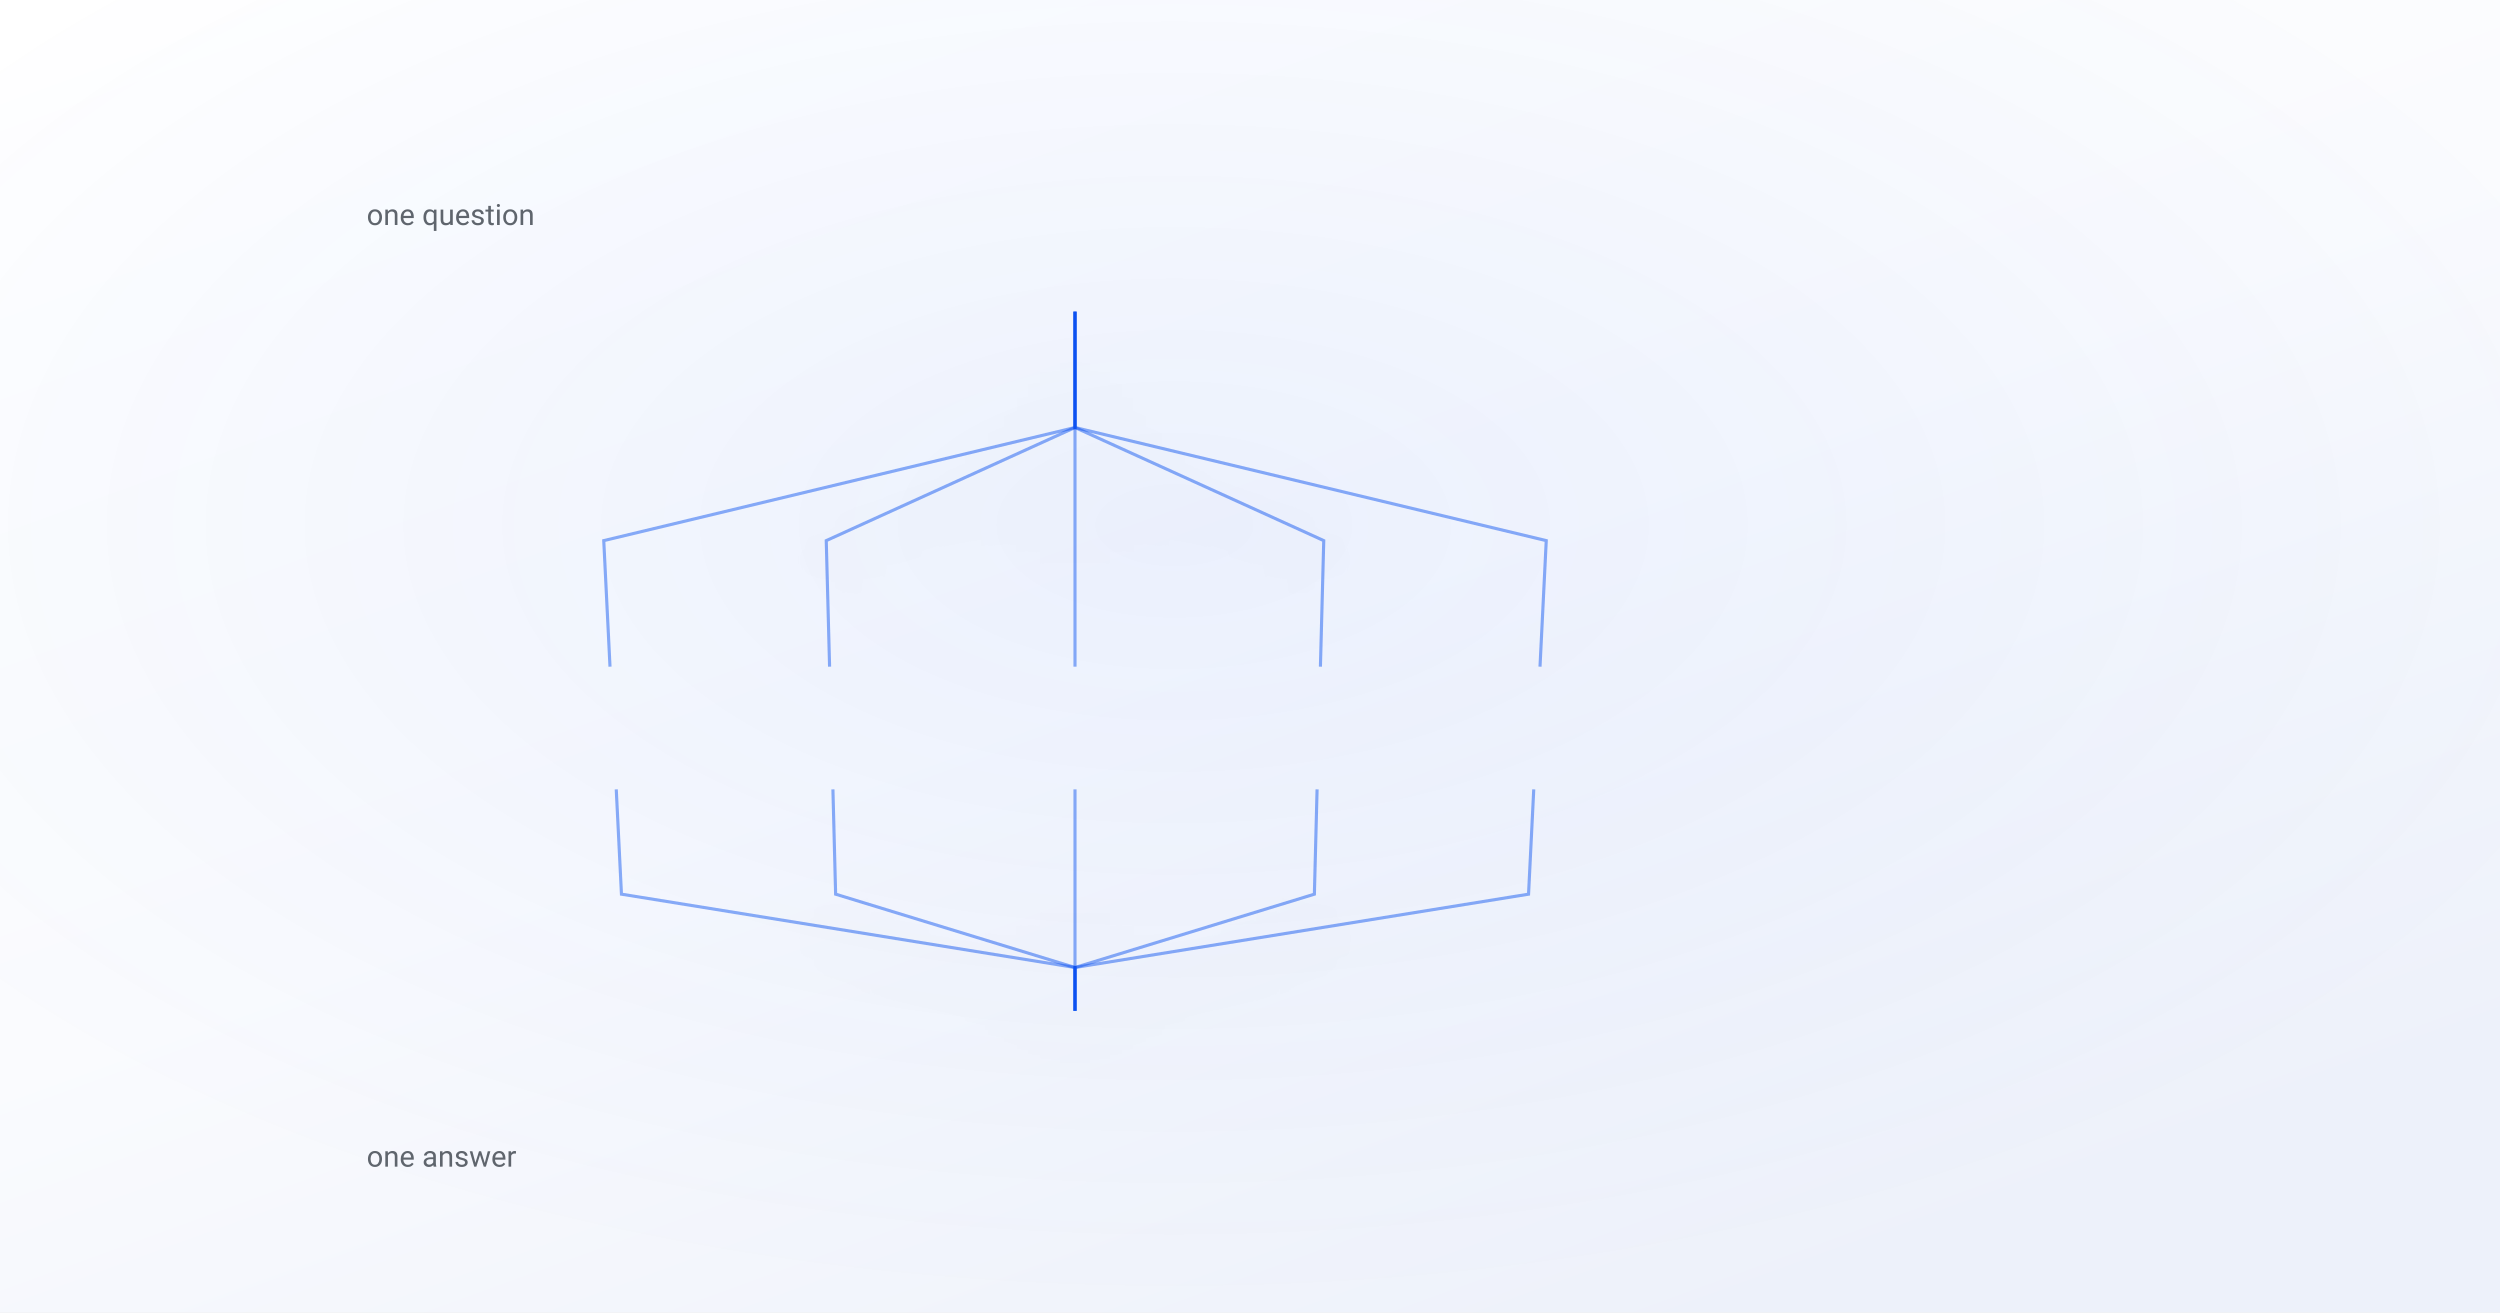
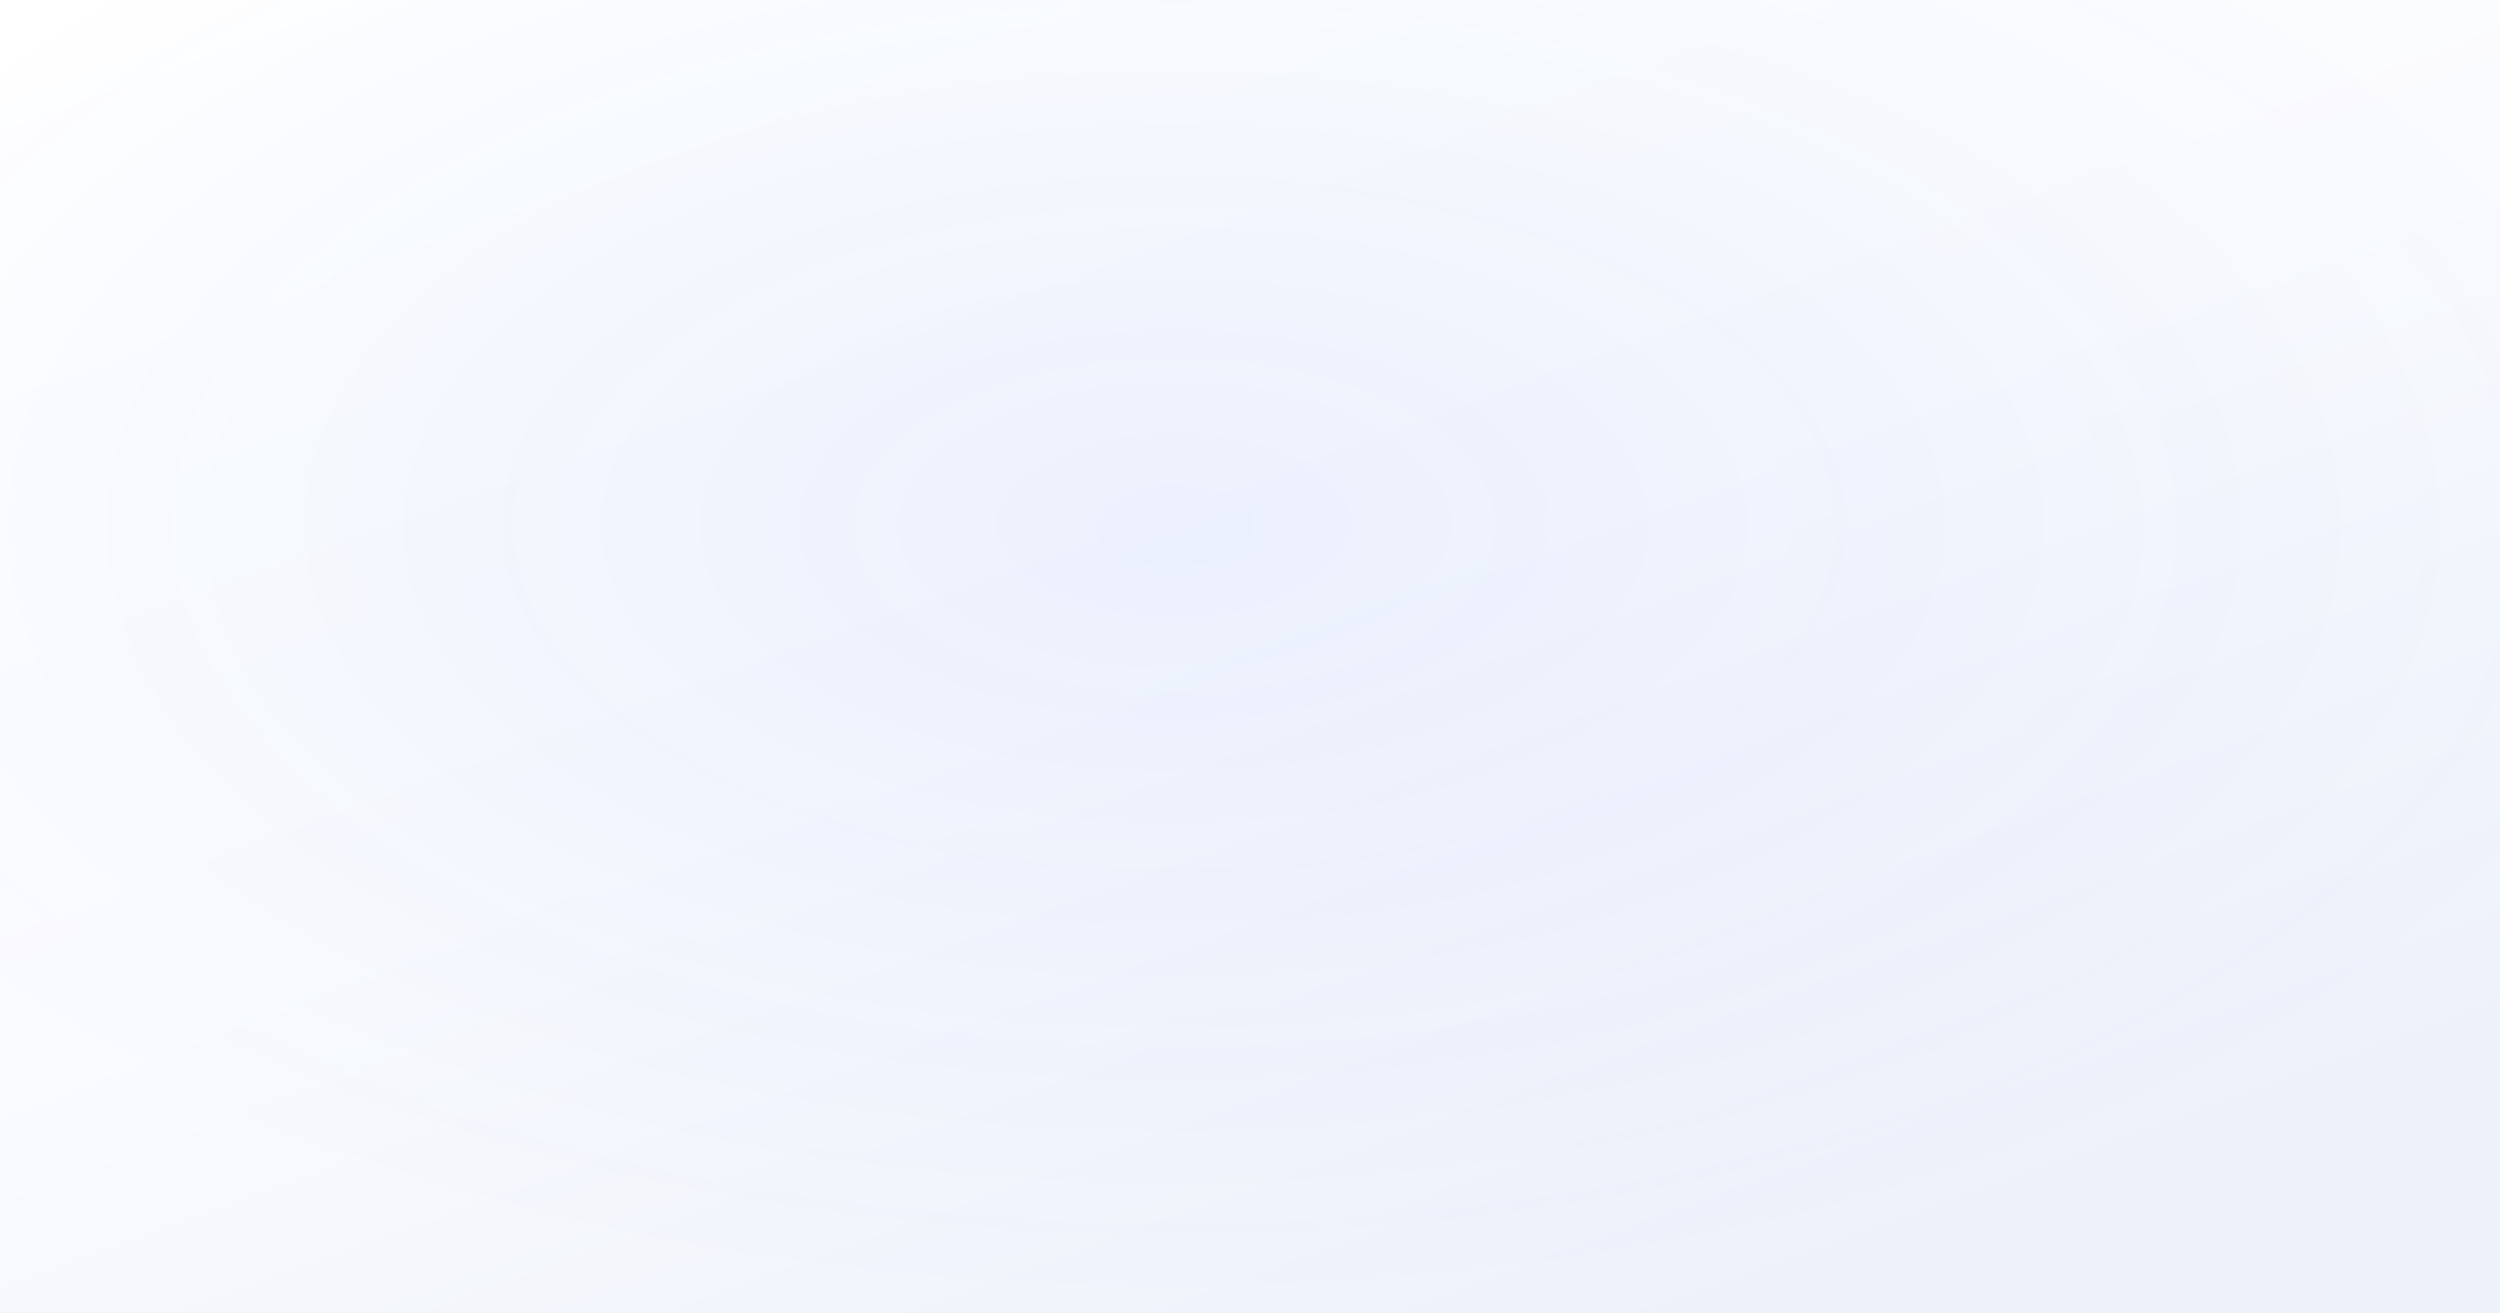
<svg xmlns="http://www.w3.org/2000/svg" viewBox="0 0 1200 630" font-family="-apple-system, BlinkMacSystemFont, 'Segoe UI', 'DM Sans', Roboto, sans-serif">
  <defs>
    <linearGradient id="bg" x1="0" y1="0" x2="0.7" y2="1">
      <stop offset="0" stop-color="#ffffff" />
      <stop offset="0.55" stop-color="#fafbfe" />
      <stop offset="1" stop-color="#edf1fa" />
    </linearGradient>
    <radialGradient id="glow" cx="0.47" cy="0.4" r="0.6">
      <stop offset="0" stop-color="#004aef" stop-opacity="0.06" />
      <stop offset="1" stop-color="#004aef" stop-opacity="0" />
    </radialGradient>
    <filter id="lift" x="-25%" y="-25%" width="150%" height="160%">
      <feDropShadow dx="0" dy="18" stdDeviation="24" flood-color="#0b1a3a" flood-opacity="0.11" />
    </filter>
  </defs>
  <style>
    /* 14s loop: the figure resolves on a sweep, the one annotation arrives,
       then it rests. Reduced motion paints the finished frame, which is also
       what the og:image renderer captures. */
    .c { opacity: 0; animation: fill 14s ease-in-out infinite; }
    @keyframes fill { 0% { opacity: 0 } 22%, 88% { opacity: var(--o, 1) } 100% { opacity: 0 } }
    .draw { stroke-dasharray: var(--len, 2000); stroke-dashoffset: var(--len, 2000);
             animation: draw 14s ease-in-out infinite; }
    @keyframes draw { 0% { stroke-dashoffset: var(--len, 2000) }
                      26%, 88% { stroke-dashoffset: 0 }
                      100% { stroke-dashoffset: var(--len, 2000) } }
    .mark { opacity: 0; animation: mark 14s ease infinite; }
    @keyframes mark { 0%, 34% { opacity: 0 } 46%, 86% { opacity: 1 } 96%, 100% { opacity: 0 } }
    @media (prefers-reduced-motion: reduce) {
      .c { opacity: var(--o, 1); animation: none }
      .draw { stroke-dashoffset: 0; animation: none }
      .mark { opacity: 1; animation: none }
    }
  </style>
  <rect width="1200" height="630" fill="url(#bg)" />
  <rect width="1200" height="630" fill="url(#glow)" />
  <g filter="url(#lift)">
-     <path class="draw" d="M516.0 149.6 L516.0 205.2 L289.8 259.5 L292.8 320.0" fill="none" stroke="#004aef" stroke-width="1.5" opacity="0.45" style="--len:400;animation-delay:0.00s" />
-     <path class="draw" d="M295.8 378.9 L298.3 429.2 L516.0 464.4 L516.0 485.2" fill="none" stroke="#004aef" stroke-width="1.5" opacity="0.45" style="--len:400;animation-delay:0.50s" />
-     <circle class="c" cx="272.7" cy="349.6" r="6" fill="#004aef" style="--o:0.80;animation-delay:0.35s" />
-     <circle class="c" cx="294.3" cy="349.6" r="6" fill="#004aef" style="--o:0.60;animation-delay:0.35s" />
-     <circle class="c" cx="315.8" cy="349.6" r="6" fill="#004aef" style="--o:0.40;animation-delay:0.35s" />
-     <path class="draw" d="M516.0 149.6 L516.0 205.2 L396.6 259.5 L398.2 320.0" fill="none" stroke="#004aef" stroke-width="1.5" opacity="0.45" style="--len:400;animation-delay:0.07s" />
-     <path class="draw" d="M399.8 378.9 L401.1 429.2 L516.0 464.4 L516.0 485.2" fill="none" stroke="#004aef" stroke-width="1.5" opacity="0.45" style="--len:400;animation-delay:0.57s" />
-     <circle class="c" cx="377.4" cy="349.6" r="6" fill="#004aef" style="--o:0.80;animation-delay:0.42s" />
-     <circle class="c" cx="399.0" cy="349.6" r="6" fill="#004aef" style="--o:0.60;animation-delay:0.42s" />
-     <circle class="c" cx="420.5" cy="349.6" r="6" fill="#004aef" style="--o:0.40;animation-delay:0.42s" />
-     <path class="draw" d="M516.0 149.6 L516.0 205.2 L516.0 259.5 L516.0 320.0" fill="none" stroke="#004aef" stroke-width="1.5" opacity="0.45" style="--len:400;animation-delay:0.14s" />
-     <path class="draw" d="M516.0 378.9 L516.0 429.2 L516.0 464.4 L516.0 485.2" fill="none" stroke="#004aef" stroke-width="1.5" opacity="0.45" style="--len:400;animation-delay:0.64s" />
-     <circle class="c" cx="494.4" cy="349.6" r="6" fill="#004aef" style="--o:0.80;animation-delay:0.49s" />
-     <circle class="c" cx="516.0" cy="349.6" r="6" fill="#004aef" style="--o:0.60;animation-delay:0.49s" />
-     <circle class="c" cx="537.6" cy="349.6" r="6" fill="#004aef" style="--o:0.40;animation-delay:0.49s" />
-     <path class="draw" d="M516.0 149.6 L516.0 205.2 L635.4 259.5 L633.8 320.0" fill="none" stroke="#004aef" stroke-width="1.5" opacity="0.45" style="--len:400;animation-delay:0.21s" />
-     <path class="draw" d="M632.2 378.9 L630.9 429.2 L516.0 464.4 L516.0 485.2" fill="none" stroke="#004aef" stroke-width="1.5" opacity="0.45" style="--len:400;animation-delay:0.71s" />
-     <circle class="c" cx="611.5" cy="349.6" r="6" fill="#004aef" style="--o:0.80;animation-delay:0.56s" />
-     <circle class="c" cx="633.0" cy="349.6" r="6" fill="#004aef" style="--o:0.60;animation-delay:0.56s" />
-     <circle class="c" cx="654.6" cy="349.6" r="6" fill="#004aef" style="--o:0.40;animation-delay:0.56s" />
-     <path class="draw" d="M516.0 149.6 L516.0 205.2 L742.2 259.5 L739.2 320.0" fill="none" stroke="#004aef" stroke-width="1.5" opacity="0.45" style="--len:400;animation-delay:0.28s" />
-     <path class="draw" d="M736.2 378.9 L733.7 429.2 L516.0 464.4 L516.0 485.2" fill="none" stroke="#004aef" stroke-width="1.5" opacity="0.45" style="--len:400;animation-delay:0.78s" />
-     <circle class="c" cx="716.2" cy="349.6" r="6" fill="#004aef" style="--o:0.80;animation-delay:0.63s" />
-     <circle class="c" cx="737.7" cy="349.6" r="6" fill="#004aef" style="--o:0.60;animation-delay:0.63s" />
-     <circle class="c" cx="759.3" cy="349.6" r="6" fill="#004aef" style="--o:0.40;animation-delay:0.63s" />
-     <circle class="c" cx="516.0" cy="149.6" r="13" fill="#004aef" style="--o:0.95;animation-delay:0.1s" />
-     <circle class="c" cx="516.0" cy="485.2" r="15" fill="#004aef" style="--o:1.0;animation-delay:0.1s" />
+     <polygon class="c" points="165.3,118.8 866.7,118.8 838.4,493.5 193.6,493.5" fill="#ffffff" stroke="#dfe4ec" stroke-width="1.2" style="--o:1;animation-delay:0.00s" />
+     <polygon class="c" points="209.8,129.3 822.2,129.3 818.1,191.9 213.9,191.9" fill="#ffffff" stroke="#dfe4ec" stroke-width="1.2" style="--o:1;animation-delay:0.10s" />
+     <polygon class="c" points="233.0,150.4 639.4,150.4 638.8,171.2 234.2,171.2" fill="#004aef" style="--o:0.9;animation-delay:0.20s" />
+     <polygon class="c" points="766.9,140.7 806.9,140.7 804.4,180.8 764.7,180.8" fill="#004aef" style="--o:0.95;animation-delay:0.25s" />
+     <polygon class="c" points="222.8,217.7 394.4,217.7 395.1,243.5 224.5,243.5" fill="#004aef" style="--o:0.13;animation-delay:0.40s" />
+     <polygon class="c" points="237.5,224.6 373.2,224.6 373.6,236.7 238.3,236.7" fill="#004aef" style="--o:0.45;animation-delay:0.45s" />
+     <polygon class="c" points="408.7,217.7 551.8,217.7 551.6,243.5 409.3,243.5" fill="#004aef" style="--o:0.13;animation-delay:0.46s" />
+     <polygon class="c" points="423.2,224.6 530.3,224.6 530.2,236.7 423.4,236.7" fill="#004aef" style="--o:0.45;animation-delay:0.51s" />
+     <polygon class="c" points="587.5,217.7 773.5,217.7 772.0,243.5 587.1,243.5" fill="#004aef" style="--o:0.13;animation-delay:0.52s" />
+     <polygon class="c" points="601.7,224.6 751.6,224.6 751.0,236.7 601.5,236.7" fill="#004aef" style="--o:0.45;animation-delay:0.57s" />
+     <polygon class="c" points="225.0,252.0 359.9,252.0 360.7,277.5 226.6,277.5" fill="#004aef" style="--o:0.13;animation-delay:0.58s" />
+     <polygon class="c" points="239.6,258.8 338.8,258.8 339.3,270.7 240.3,270.7" fill="#004aef" style="--o:0.45;animation-delay:0.63s" />
+     <polygon class="c" points="381.1,252.0 544.4,252.0 544.2,277.5 381.9,277.5" fill="#004aef" style="--o:0.13;animation-delay:0.64s" />
+     <polygon class="c" points="395.5,258.8 523.1,258.8 523.1,270.7 395.8,270.7" fill="#004aef" style="--o:0.45;animation-delay:0.69s" />
+     <polygon class="c" points="565.7,252.0 714.7,252.0 713.6,277.5 565.4,277.5" fill="#004aef" style="--o:0.13;animation-delay:0.70s" />
+     <polygon class="c" points="579.8,258.8 693.2,258.8 692.7,270.7 579.6,270.7" fill="#004aef" style="--o:0.45;animation-delay:0.75s" />
+     <line class="c" x1="309.9" y1="246.8" x2="516.0" y2="321.8" stroke="#004aef" stroke-width="1" style="--o:0.18;animation-delay:0.85s" />
+     <line class="c" x1="480.5" y1="246.8" x2="516.0" y2="321.8" stroke="#004aef" stroke-width="1" style="--o:0.18;animation-delay:0.85s" />
+     <line class="c" x1="679.4" y1="246.8" x2="516.0" y2="321.8" stroke="#004aef" stroke-width="1" style="--o:0.18;animation-delay:0.85s" />
+     <line class="c" x1="293.8" y1="280.6" x2="516.0" y2="321.8" stroke="#004aef" stroke-width="1" style="--o:0.18;animation-delay:0.85s" />
+     <line class="c" x1="463.1" y1="280.6" x2="516.0" y2="321.8" stroke="#004aef" stroke-width="1" style="--o:0.18;animation-delay:0.85s" />
+     <line class="c" x1="639.4" y1="280.6" x2="516.0" y2="321.8" stroke="#004aef" stroke-width="1" style="--o:0.18;animation-delay:0.85s" />
+     <polygon class="c" points="209.3,333.4 822.7,333.4 812.8,475.5 219.2,475.5" fill="#07ef9c" style="--o:0.1;animation-delay:0.95s" />
+     <polygon class="c" points="238.2,349.6 779.9,349.6 779.1,363.3 239.1,363.3" fill="#004aef" style="--o:0.4;animation-delay:1.05s" />
+     <polygon class="c" points="239.7,373.2 806.1,373.2 805.2,386.8 240.6,386.8" fill="#004aef" style="--o:0.4;animation-delay:1.10s" />
+     <polygon class="c" points="241.2,396.6 722.1,396.6 721.5,410.1 242.0,410.1" fill="#004aef" style="--o:0.4;animation-delay:1.15s" />
+     <polygon class="c" points="242.7,419.7 762.0,419.7 761.3,433.1 243.5,433.1" fill="#004aef" style="--o:0.4;animation-delay:1.20s" />
+     <polygon class="c" points="244.1,442.6 584.0,442.6 583.8,455.8 244.9,455.8" fill="#004aef" style="--o:0.4;animation-delay:1.25s" />
  </g>
  <g class="mark">
-     <line x1="735.7" y1="349.6" x2="777.7" y2="349.6" stroke="#04815a" stroke-width="1.4" />
-     <text x="787.7" y="343.6" font-size="17" fill="#04815a">five searches the user</text>
-     <text x="787.7" y="365.6" font-size="17" fill="#04815a">never typed</text>
+     <line x1="738.5" y1="246.8" x2="780.5" y2="246.8" stroke="#04815a" stroke-width="1.4" />
+     <text x="790.5" y="240.8" font-size="17" fill="#04815a">six searches the user</text>
+     <text x="790.5" y="262.8" font-size="17" fill="#04815a">never typed</text>
  </g>
-   <text x="176.0" y="108.0" text-anchor="start" font-size="14" fill="#5f656d" font-weight="400">one question</text>
-   <text x="176.0" y="560.0" text-anchor="start" font-size="14" fill="#5f656d" font-weight="400">one answer</text>
</svg>
